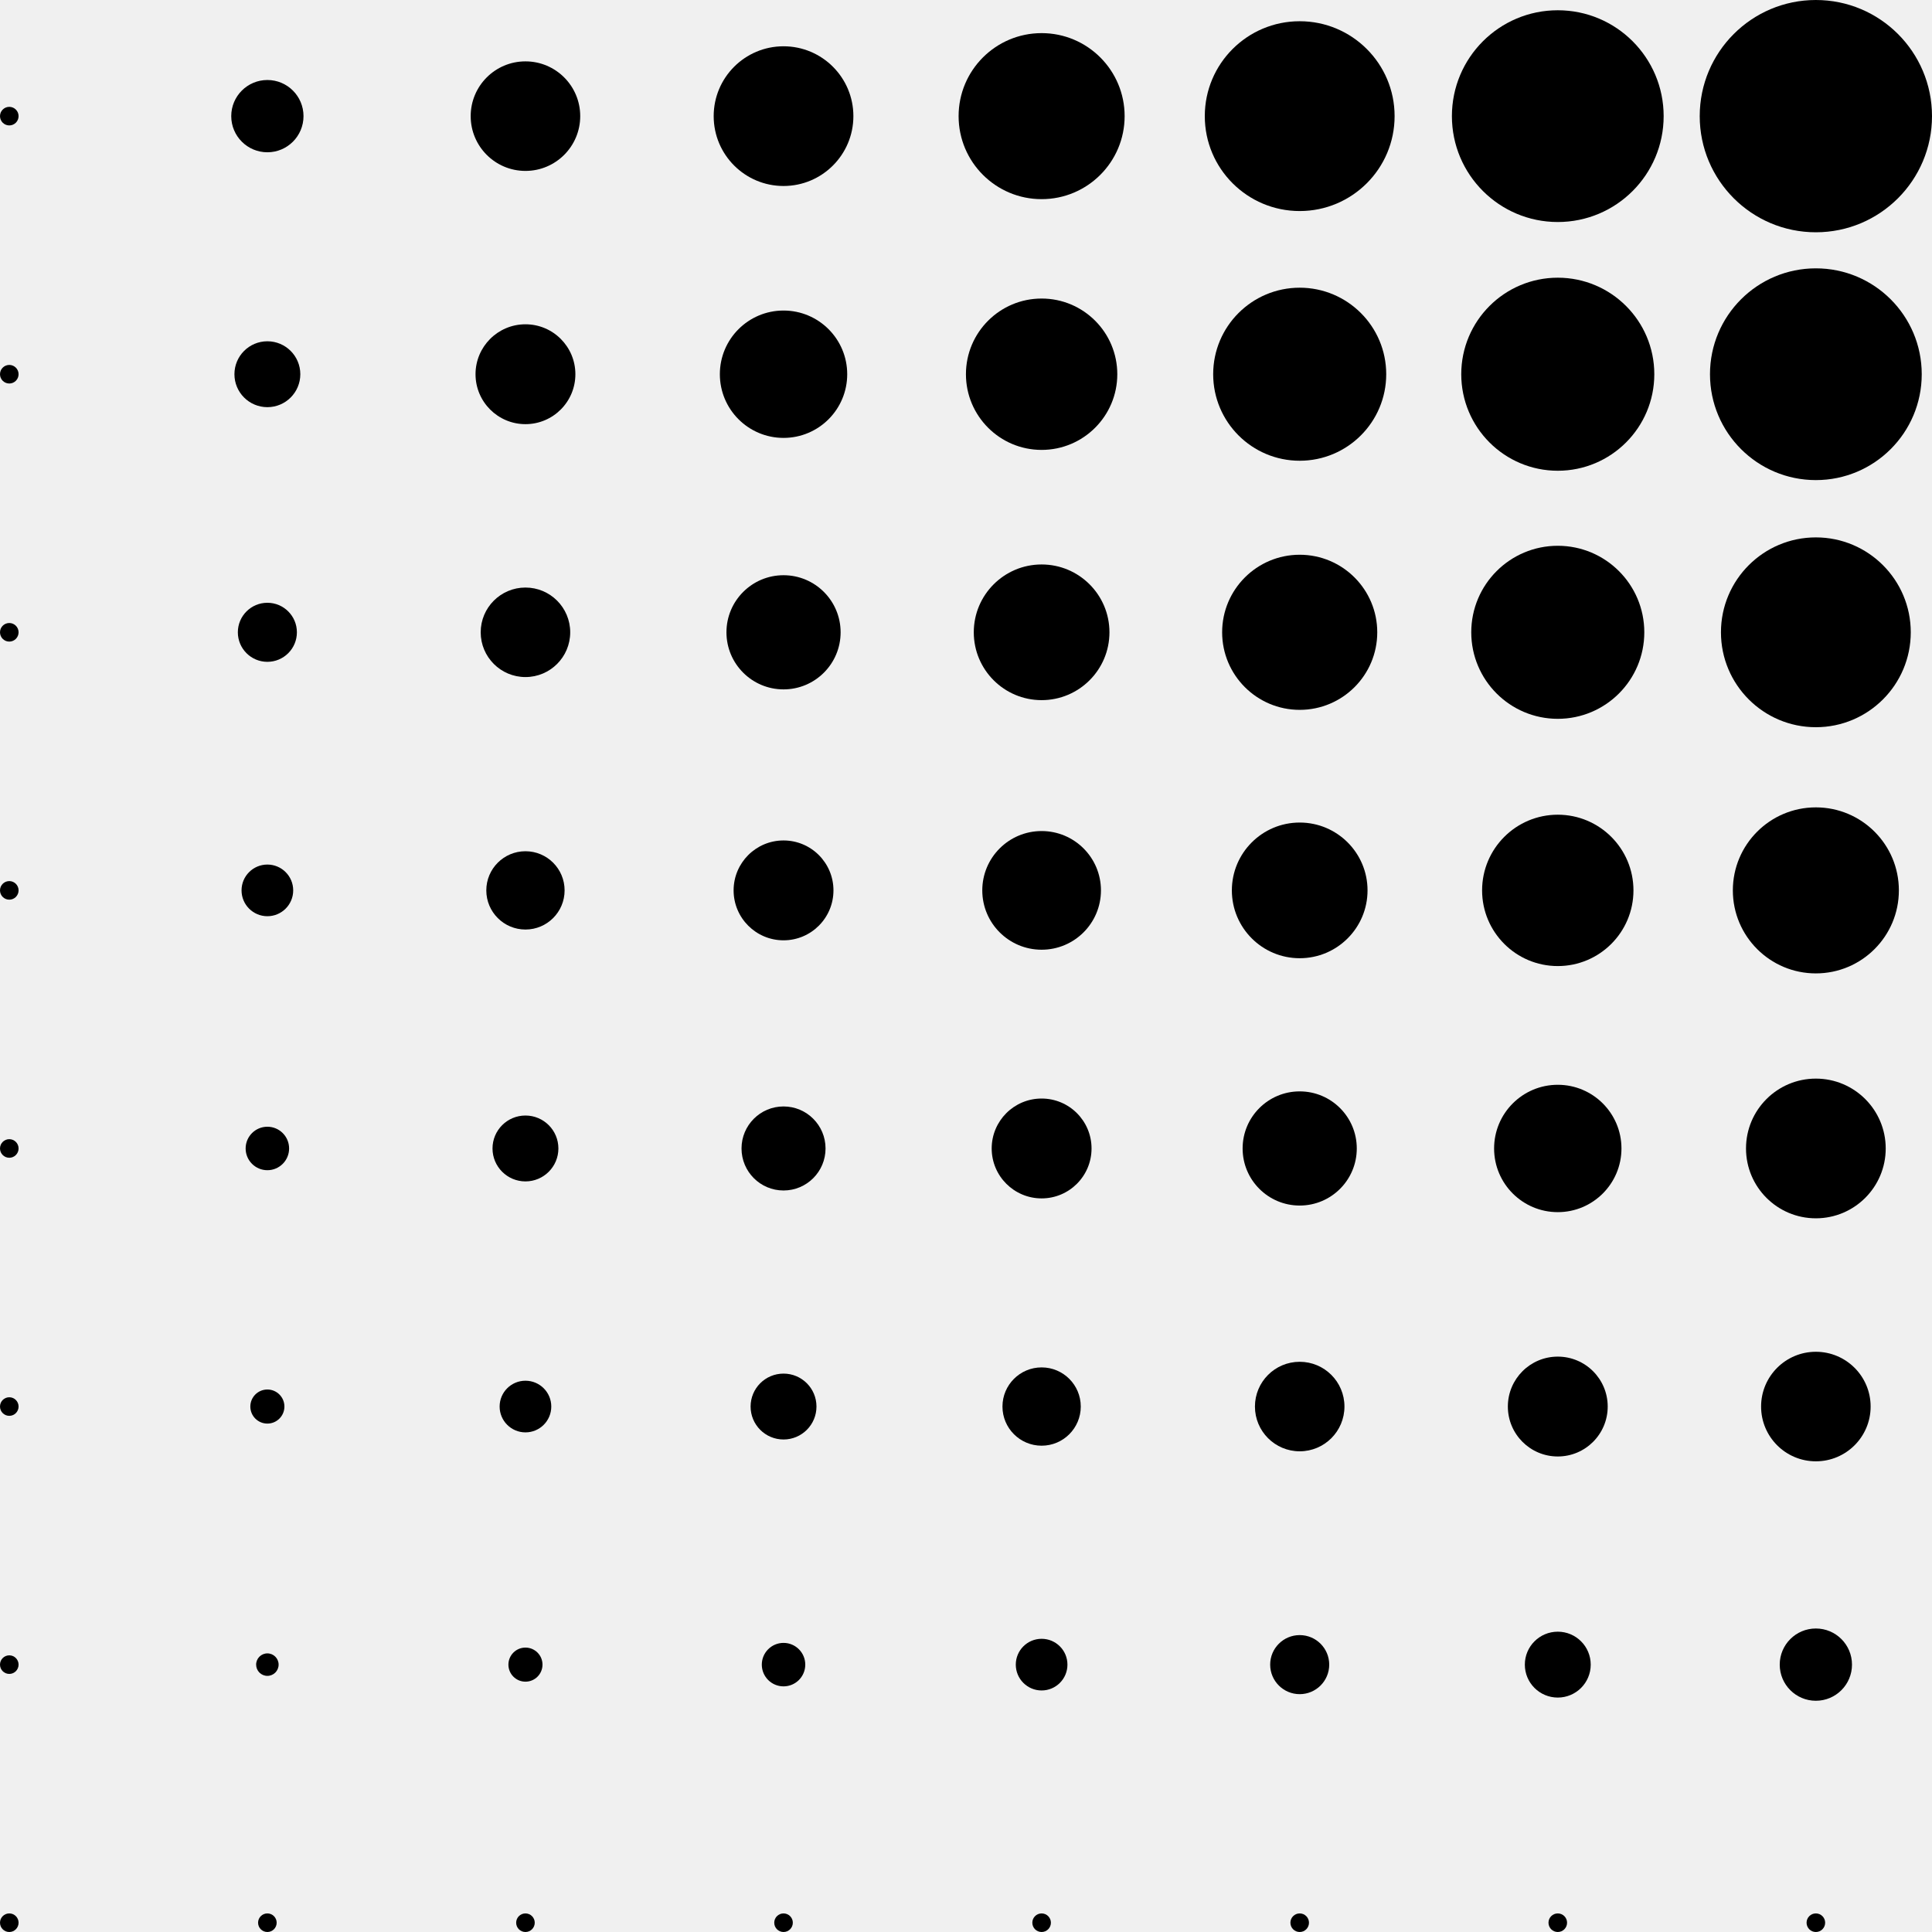
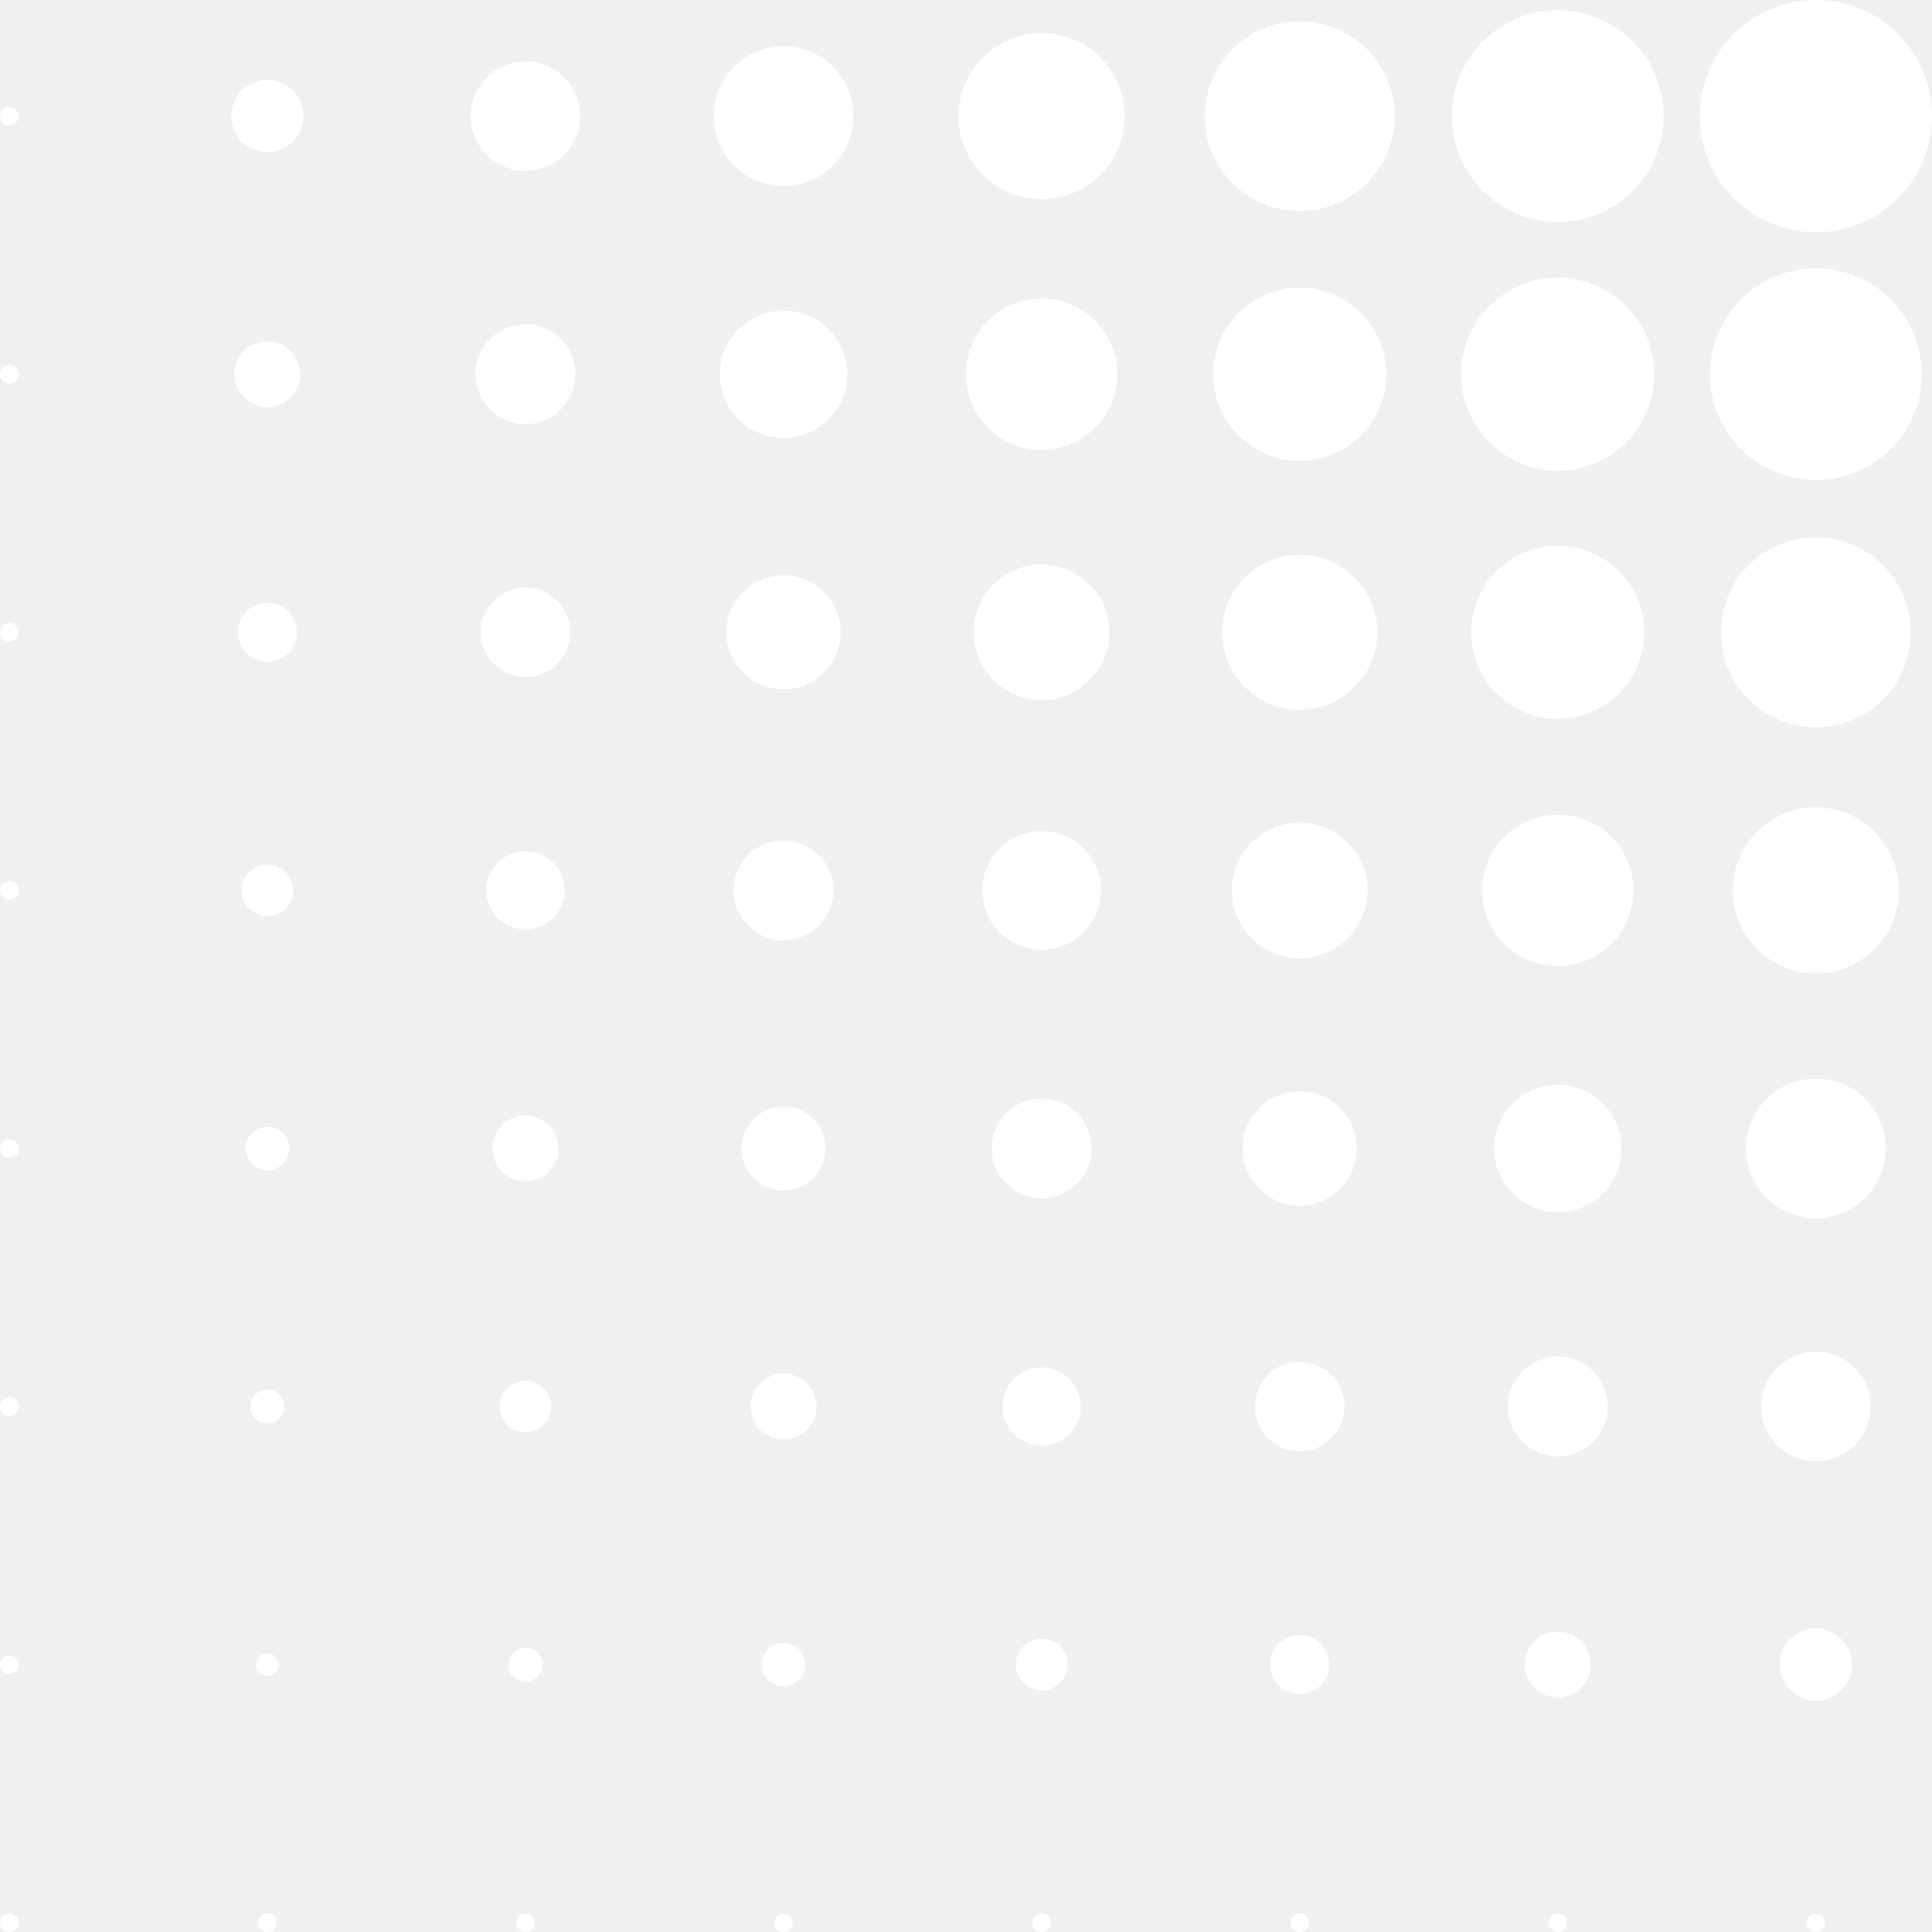
- <svg xmlns="http://www.w3.org/2000/svg" viewBox="0 0 479.676 479.676" fill="currentColor">
+ <svg xmlns="http://www.w3.org/2000/svg" viewBox="0 0 479.676 479.676" fill="#ffffff">
  <g>
    <path d="m 0,0 c 0.955,0 1.73,-0.775 1.73,-1.73 0,-0.956 -0.775,-1.73 -1.73,-1.73 -0.955,0 -1.73,0.774 -1.73,1.73 C -1.73,-0.775 -0.955,0 0,0" transform="matrix(1.333333,0,0,-1.333333,2.3068,26.52813)" />
    <path d="m 0,0 c 3.716,0 6.728,-3.012 6.728,-6.728 0,-3.716 -3.012,-6.729 -6.728,-6.729 -3.716,0 -6.728,3.013 -6.728,6.729 C -6.728,-3.012 -3.716,0 0,0" transform="matrix(1.333333,0,0,-1.333333,66.38307,19.86373)" />
    <path d="m 0,0 c 5.632,0 10.198,-4.566 10.198,-10.198 0,-5.633 -4.566,-10.199 -10.198,-10.199 -5.632,0 -10.198,4.566 -10.198,10.199 C -10.198,-4.566 -5.632,0 0,0" transform="matrix(1.333333,0,0,-1.333333,130.4595,15.23707)" />
    <path d="m 0,0 c 7.184,0 13.007,-5.824 13.007,-13.007 0,-7.184 -5.823,-13.007 -13.007,-13.007 -7.184,0 -13.007,5.823 -13.007,13.007 C -13.007,-5.824 -7.184,0 0,0" transform="matrix(1.333333,0,0,-1.333333,194.5357,11.49187)" />
    <path d="m 0,0 c 8.537,0 15.458,-6.921 15.458,-15.458 0,-8.537 -6.921,-15.458 -15.458,-15.458 -8.537,0 -15.458,6.921 -15.458,15.458 C -15.458,-6.921 -8.537,0 0,0" transform="matrix(1.333333,0,0,-1.333333,258.6121,8.2244)" />
    <path d="m 0,0 c 9.76,0 17.672,-7.912 17.672,-17.672 0,-9.761 -7.912,-17.673 -17.672,-17.673 -9.76,0 -17.672,7.912 -17.672,17.673 C -17.672,-7.912 -9.76,0 0,0" transform="matrix(1.333333,0,0,-1.333333,322.6884,5.271733)" />
    <path d="m 0,0 c 10.888,0 19.715,-8.827 19.715,-19.715 0,-10.889 -8.827,-19.716 -19.715,-19.716 -10.888,0 -19.715,8.827 -19.715,19.716 C -19.715,-8.827 -10.888,0 0,0" transform="matrix(1.333333,0,0,-1.333333,386.7648,2.547867)" />
    <path d="m 0,0 c 11.944,0 21.626,-9.682 21.626,-21.626 0,-11.943 -9.682,-21.626 -21.626,-21.626 -11.944,0 -21.626,9.683 -21.626,21.626 C -21.626,-9.682 -11.944,0 0,0" transform="matrix(1.333333,0,0,-1.333333,450.8411,5.3333333e-4)" />
    <path d="m 0,0 c 0.955,0 1.73,-0.775 1.73,-1.73 0,-0.956 -0.775,-1.73 -1.73,-1.73 -0.955,0 -1.73,0.774 -1.73,1.73 C -1.73,-0.775 -0.955,0 0,0" transform="matrix(1.333333,0,0,-1.333333,2.3068,90.60453)" />
    <path d="m 0,0 c 3.388,0 6.134,-2.746 6.134,-6.134 0,-3.388 -2.746,-6.134 -6.134,-6.134 -3.388,0 -6.134,2.746 -6.134,6.134 C -6.134,-2.746 -3.388,0 0,0" transform="matrix(1.333333,0,0,-1.333333,66.38307,84.73253)" />
    <path d="m 0,0 c 5.135,0 9.297,-4.163 9.297,-9.297 0,-5.135 -4.162,-9.298 -9.297,-9.298 -5.135,0 -9.297,4.163 -9.297,9.298 C -9.297,-4.163 -5.135,0 0,0" transform="matrix(1.333333,0,0,-1.333333,130.4595,80.51467)" />
    <path d="m 0,0 c 6.549,0 11.858,-5.309 11.858,-11.858 0,-6.549 -5.309,-11.858 -11.858,-11.858 -6.549,0 -11.858,5.309 -11.858,11.858 C -11.858,-5.309 -6.549,0 0,0" transform="matrix(1.333333,0,0,-1.333333,194.5357,77.1004)" />
    <path d="m 0,0 c 7.783,0 14.092,-6.309 14.092,-14.092 0,-7.783 -6.309,-14.093 -14.092,-14.093 -7.783,0 -14.092,6.31 -14.092,14.093 C -14.092,-6.309 -7.783,0 0,0" transform="matrix(1.333333,0,0,-1.333333,258.6121,74.1216)" />
    <path d="m 0,0 c 8.898,0 16.111,-7.213 16.111,-16.111 0,-8.898 -7.213,-16.111 -16.111,-16.111 -8.898,0 -16.111,7.213 -16.111,16.111 C -16.111,-7.213 -8.898,0 0,0" transform="matrix(1.333333,0,0,-1.333333,322.6884,71.42973)" />
    <path d="M 0,0 C 9.927,0 17.974,-8.047 17.974,-17.974 17.974,-27.9 9.927,-35.947 0,-35.947 c -9.927,0 -17.974,8.047 -17.974,17.973 C -17.974,-8.047 -9.927,0 0,0" transform="matrix(1.333333,0,0,-1.333333,386.7648,68.9464)" />
    <path d="m 0,0 c 10.888,0 19.715,-8.827 19.715,-19.715 0,-10.889 -8.827,-19.716 -19.715,-19.716 -10.888,0 -19.715,8.827 -19.715,19.716 C -19.715,-8.827 -10.888,0 0,0" transform="matrix(1.333333,0,0,-1.333333,450.8411,66.62413)" />
    <path d="m 0,0 c 0.955,0 1.73,-0.775 1.73,-1.73 0,-0.956 -0.775,-1.73 -1.73,-1.73 -0.955,0 -1.73,0.774 -1.73,1.73 C -1.73,-0.775 -0.955,0 0,0" transform="matrix(1.333333,0,0,-1.333333,2.3068,154.6808)" />
    <path d="m 0,0 c 3.037,0 5.498,-2.462 5.498,-5.498 0,-3.037 -2.461,-5.499 -5.498,-5.499 -3.037,0 -5.498,2.462 -5.498,5.499 C -5.498,-2.462 -3.037,0 0,0" transform="matrix(1.333333,0,0,-1.333333,66.38307,149.6564)" />
    <path d="m 0,0 c 4.603,0 8.334,-3.731 8.334,-8.334 0,-4.603 -3.731,-8.334 -8.334,-8.334 -4.603,0 -8.334,3.731 -8.334,8.334 C -8.334,-3.731 -4.603,0 0,0" transform="matrix(1.333333,0,0,-1.333333,130.4595,145.8756)" />
    <path d="m 0,0 c 5.87,0 10.629,-4.759 10.629,-10.629 0,-5.871 -4.759,-10.63 -10.629,-10.63 -5.87,0 -10.629,4.759 -10.629,10.63 C -10.629,-4.759 -5.87,0 0,0" transform="matrix(1.333333,0,0,-1.333333,194.5357,142.8151)" />
    <path d="m 0,0 c 6.976,0 12.632,-5.656 12.632,-12.632 0,-6.976 -5.656,-12.632 -12.632,-12.632 -6.976,0 -12.632,5.656 -12.632,12.632 C -12.632,-5.656 -6.976,0 0,0" transform="matrix(1.333333,0,0,-1.333333,258.6121,140.1449)" />
    <path d="m 0,0 c 7.976,0 14.442,-6.466 14.442,-14.442 0,-7.976 -6.466,-14.441 -14.442,-14.441 -7.976,0 -14.442,6.465 -14.442,14.441 C -14.442,-6.466 -7.976,0 0,0" transform="matrix(1.333333,0,0,-1.333333,322.6884,137.732)" />
    <path d="m 0,0 c 8.898,0 16.111,-7.213 16.111,-16.111 0,-8.898 -7.213,-16.111 -16.111,-16.111 -8.898,0 -16.111,7.213 -16.111,16.111 C -16.111,-7.213 -8.898,0 0,0" transform="matrix(1.333333,0,0,-1.333333,386.7648,135.506)" />
    <path d="m 0,0 c 9.76,0 17.672,-7.912 17.672,-17.672 0,-9.761 -7.912,-17.673 -17.672,-17.673 -9.76,0 -17.672,7.912 -17.672,17.673 C -17.672,-7.912 -9.76,0 0,0" transform="matrix(1.333333,0,0,-1.333333,450.8411,133.4244)" />
    <path d="m 0,0 c 0.955,0 1.73,-0.775 1.73,-1.73 0,-0.956 -0.775,-1.73 -1.73,-1.73 -0.955,0 -1.73,0.774 -1.73,1.73 C -1.73,-0.775 -0.955,0 0,0" transform="matrix(1.333333,0,0,-1.333333,2.3068,218.7572)" />
    <path d="m 0,0 c 2.656,0 4.809,-2.153 4.809,-4.809 0,-2.657 -2.153,-4.81 -4.809,-4.81 -2.656,0 -4.809,2.153 -4.809,4.81 C -4.809,-2.153 -2.656,0 0,0" transform="matrix(1.333333,0,0,-1.333333,66.38307,214.6515)" />
    <path d="m 0,0 c 4.026,0 7.29,-3.264 7.29,-7.29 0,-4.026 -3.264,-7.289 -7.29,-7.289 -4.026,0 -7.29,3.263 -7.29,7.289 C -7.29,-3.264 -4.026,0 0,0" transform="matrix(1.333333,0,0,-1.333333,130.4595,211.3444)" />
    <path d="m 0,0 c 5.135,0 9.297,-4.163 9.297,-9.297 0,-5.135 -4.162,-9.298 -9.297,-9.298 -5.135,0 -9.297,4.163 -9.297,9.298 C -9.297,-4.163 -5.135,0 0,0" transform="matrix(1.333333,0,0,-1.333333,194.5357,208.6673)" />
    <path d="m 0,0 c 6.102,0 11.049,-4.947 11.049,-11.049 0,-6.102 -4.947,-11.049 -11.049,-11.049 -6.102,0 -11.049,4.947 -11.049,11.049 C -11.049,-4.947 -6.102,0 0,0" transform="matrix(1.333333,0,0,-1.333333,258.6121,206.3319)" />
    <path d="m 0,0 c 6.976,0 12.632,-5.656 12.632,-12.632 0,-6.976 -5.656,-12.632 -12.632,-12.632 -6.976,0 -12.632,5.656 -12.632,12.632 C -12.632,-5.656 -6.976,0 0,0" transform="matrix(1.333333,0,0,-1.333333,322.6884,204.2213)" />
    <path d="m 0,0 c 7.783,0 14.092,-6.309 14.092,-14.092 0,-7.783 -6.309,-14.093 -14.092,-14.093 -7.783,0 -14.092,6.31 -14.092,14.093 C -14.092,-6.309 -7.783,0 0,0" transform="matrix(1.333333,0,0,-1.333333,386.7648,202.2743)" />
    <path d="m 0,0 c 8.537,0 15.458,-6.921 15.458,-15.458 0,-8.537 -6.921,-15.458 -15.458,-15.458 -8.537,0 -15.458,6.921 -15.458,15.458 C -15.458,-6.921 -8.537,0 0,0" transform="matrix(1.333333,0,0,-1.333333,450.8411,200.4535)" />
    <path d="m 0,0 c 0.955,0 1.73,-0.775 1.73,-1.73 0,-0.956 -0.775,-1.73 -1.73,-1.73 -0.955,0 -1.73,0.774 -1.73,1.73 C -1.73,-0.775 -0.955,0 0,0" transform="matrix(1.333333,0,0,-1.333333,2.3068,282.8335)" />
    <path d="m 0,0 c 2.235,0 4.047,-1.812 4.047,-4.047 0,-2.235 -1.812,-4.047 -4.047,-4.047 -2.235,0 -4.047,1.812 -4.047,4.047 C -4.047,-1.812 -2.235,0 0,0" transform="matrix(1.333333,0,0,-1.333333,66.38307,279.7444)" />
    <path d="m 0,0 c 3.388,0 6.134,-2.746 6.134,-6.134 0,-3.388 -2.746,-6.134 -6.134,-6.134 -3.388,0 -6.134,2.746 -6.134,6.134 C -6.134,-2.746 -3.388,0 0,0" transform="matrix(1.333333,0,0,-1.333333,130.4595,276.9616)" />
    <path d="m 0,0 c 4.321,0 7.823,-3.503 7.823,-7.823 0,-4.321 -3.502,-7.824 -7.823,-7.824 -4.321,0 -7.823,3.503 -7.823,7.824 C -7.823,-3.503 -4.321,0 0,0" transform="matrix(1.333333,0,0,-1.333333,194.5357,274.7089)" />
    <path d="m 0,0 c 5.135,0 9.297,-4.163 9.297,-9.297 0,-5.135 -4.162,-9.298 -9.297,-9.298 -5.135,0 -9.297,4.163 -9.297,9.298 C -9.297,-4.163 -5.135,0 0,0" transform="matrix(1.333333,0,0,-1.333333,258.6121,272.7437)" />
    <path d="m 0,0 c 5.87,0 10.629,-4.759 10.629,-10.629 0,-5.871 -4.759,-10.63 -10.629,-10.63 -5.87,0 -10.629,4.759 -10.629,10.63 C -10.629,-4.759 -5.87,0 0,0" transform="matrix(1.333333,0,0,-1.333333,322.6884,270.9677)" />
    <path d="m 0,0 c 6.549,0 11.858,-5.309 11.858,-11.858 0,-6.549 -5.309,-11.858 -11.858,-11.858 -6.549,0 -11.858,5.309 -11.858,11.858 C -11.858,-5.309 -6.549,0 0,0" transform="matrix(1.333333,0,0,-1.333333,386.7648,269.3293)" />
    <path d="m 0,0 c 7.184,0 13.007,-5.824 13.007,-13.007 0,-7.184 -5.823,-13.007 -13.007,-13.007 -7.184,0 -13.007,5.823 -13.007,13.007 C -13.007,-5.824 -7.184,0 0,0" transform="matrix(1.333333,0,0,-1.333333,450.8411,267.7972)" />
    <path d="m 0,0 c 0.955,0 1.73,-0.775 1.73,-1.73 0,-0.956 -0.775,-1.73 -1.73,-1.73 -0.955,0 -1.73,0.774 -1.73,1.73 C -1.73,-0.775 -0.955,0 0,0" transform="matrix(1.333333,0,0,-1.333333,2.3068,346.9099)" />
    <path d="m 0,0 c 1.752,0 3.173,-1.421 3.173,-3.173 0,-1.752 -1.421,-3.173 -3.173,-3.173 -1.752,0 -3.173,1.421 -3.173,3.173 C -3.173,-1.421 -1.752,0 0,0" transform="matrix(1.333333,0,0,-1.333333,66.38307,344.986)" />
    <path d="m 0,0 c 2.656,0 4.809,-2.153 4.809,-4.809 0,-2.657 -2.153,-4.81 -4.809,-4.81 -2.656,0 -4.809,2.153 -4.809,4.81 C -4.809,-2.153 -2.656,0 0,0" transform="matrix(1.333333,0,0,-1.333333,130.4595,342.8041)" />
    <path d="m 0,0 c 3.388,0 6.134,-2.746 6.134,-6.134 0,-3.388 -2.746,-6.134 -6.134,-6.134 -3.388,0 -6.134,2.746 -6.134,6.134 C -6.134,-2.746 -3.388,0 0,0" transform="matrix(1.333333,0,0,-1.333333,194.5357,341.0379)" />
    <path d="m 0,0 c 4.026,0 7.29,-3.264 7.29,-7.29 0,-4.026 -3.264,-7.289 -7.29,-7.289 -4.026,0 -7.29,3.263 -7.29,7.289 C -7.29,-3.264 -4.026,0 0,0" transform="matrix(1.333333,0,0,-1.333333,258.6121,339.4971)" />
    <path d="m 0,0 c 4.603,0 8.334,-3.731 8.334,-8.334 0,-4.603 -3.731,-8.334 -8.334,-8.334 -4.603,0 -8.334,3.731 -8.334,8.334 C -8.334,-3.731 -4.603,0 0,0" transform="matrix(1.333333,0,0,-1.333333,322.6884,338.1047)" />
    <path d="m 0,0 c 5.135,0 9.297,-4.163 9.297,-9.297 0,-5.135 -4.162,-9.298 -9.297,-9.298 -5.135,0 -9.297,4.163 -9.297,9.298 C -9.297,-4.163 -5.135,0 0,0" transform="matrix(1.333333,0,0,-1.333333,386.7648,336.82)" />
    <path d="m 0,0 c 5.632,0 10.198,-4.566 10.198,-10.198 0,-5.633 -4.566,-10.199 -10.198,-10.199 -5.632,0 -10.198,4.566 -10.198,10.199 C -10.198,-4.566 -5.632,0 0,0" transform="matrix(1.333333,0,0,-1.333333,450.8411,335.6188)" />
    <path d="m 0,0 c 0.955,0 1.73,-0.775 1.73,-1.73 0,-0.956 -0.775,-1.73 -1.73,-1.73 -0.955,0 -1.73,0.774 -1.73,1.73 C -1.73,-0.775 -0.955,0 0,0" transform="matrix(1.333333,0,0,-1.333333,2.3068,410.9863)" />
    <path d="M 0,0 C 1.156,0 2.093,-0.937 2.093,-2.093 2.093,-3.25 1.156,-4.187 0,-4.187 c -1.156,0 -2.093,0.937 -2.093,2.094 C -2.093,-0.937 -1.156,0 0,0" transform="matrix(1.333333,0,0,-1.333333,66.38307,410.5017)" />
    <path d="m 0,0 c 1.752,0 3.173,-1.421 3.173,-3.173 0,-1.752 -1.421,-3.173 -3.173,-3.173 -1.752,0 -3.173,1.421 -3.173,3.173 C -3.173,-1.421 -1.752,0 0,0" transform="matrix(1.333333,0,0,-1.333333,130.4595,409.0623)" />
    <path d="m 0,0 c 2.235,0 4.047,-1.812 4.047,-4.047 0,-2.235 -1.812,-4.047 -4.047,-4.047 -2.235,0 -4.047,1.812 -4.047,4.047 C -4.047,-1.812 -2.235,0 0,0" transform="matrix(1.333333,0,0,-1.333333,194.5357,407.8971)" />
    <path d="m 0,0 c 2.656,0 4.809,-2.153 4.809,-4.809 0,-2.657 -2.153,-4.81 -4.809,-4.81 -2.656,0 -4.809,2.153 -4.809,4.81 C -4.809,-2.153 -2.656,0 0,0" transform="matrix(1.333333,0,0,-1.333333,258.6121,406.8804)" />
    <path d="m 0,0 c 3.037,0 5.498,-2.462 5.498,-5.498 0,-3.037 -2.461,-5.499 -5.498,-5.499 -3.037,0 -5.498,2.462 -5.498,5.499 C -5.498,-2.462 -3.037,0 0,0" transform="matrix(1.333333,0,0,-1.333333,322.6884,405.9617)" />
    <path d="m 0,0 c 3.388,0 6.134,-2.746 6.134,-6.134 0,-3.388 -2.746,-6.134 -6.134,-6.134 -3.388,0 -6.134,2.746 -6.134,6.134 C -6.134,-2.746 -3.388,0 0,0" transform="matrix(1.333333,0,0,-1.333333,386.7648,405.1143)" />
    <path d="m 0,0 c 3.716,0 6.728,-3.012 6.728,-6.728 0,-3.716 -3.012,-6.729 -6.728,-6.729 -3.716,0 -6.728,3.013 -6.728,6.729 C -6.728,-3.012 -3.716,0 0,0" transform="matrix(1.333333,0,0,-1.333333,450.8411,404.3217)" />
    <path d="m 0,0 c 0.955,0 1.73,-0.775 1.73,-1.73 0,-0.956 -0.775,-1.73 -1.73,-1.73 -0.955,0 -1.73,0.774 -1.73,1.73 C -1.73,-0.775 -0.955,0 0,0" transform="matrix(1.333333,0,0,-1.333333,2.3068,475.0625)" />
    <path d="m 0,0 c 0.955,0 1.73,-0.775 1.73,-1.73 0,-0.956 -0.775,-1.73 -1.73,-1.73 -0.955,0 -1.73,0.774 -1.73,1.73 C -1.73,-0.775 -0.955,0 0,0" transform="matrix(1.333333,0,0,-1.333333,66.38307,475.0625)" />
    <path d="m 0,0 c 0.955,0 1.73,-0.775 1.73,-1.73 0,-0.956 -0.775,-1.73 -1.73,-1.73 -0.955,0 -1.73,0.774 -1.73,1.73 C -1.73,-0.775 -0.955,0 0,0" transform="matrix(1.333333,0,0,-1.333333,130.4595,475.0625)" />
    <path d="m 0,0 c 0.955,0 1.73,-0.775 1.73,-1.73 0,-0.956 -0.775,-1.73 -1.73,-1.73 -0.955,0 -1.73,0.774 -1.73,1.73 C -1.73,-0.775 -0.955,0 0,0" transform="matrix(1.333333,0,0,-1.333333,194.5357,475.0625)" />
    <path d="m 0,0 c 0.955,0 1.73,-0.775 1.73,-1.73 0,-0.956 -0.775,-1.73 -1.73,-1.73 -0.955,0 -1.73,0.774 -1.73,1.73 C -1.73,-0.775 -0.955,0 0,0" transform="matrix(1.333333,0,0,-1.333333,258.6121,475.0625)" />
    <path d="m 0,0 c 0.955,0 1.73,-0.775 1.73,-1.73 0,-0.956 -0.775,-1.73 -1.73,-1.73 -0.955,0 -1.73,0.774 -1.73,1.73 C -1.73,-0.775 -0.955,0 0,0" transform="matrix(1.333333,0,0,-1.333333,322.6884,475.0625)" />
    <path d="m 0,0 c 0.955,0 1.73,-0.775 1.73,-1.73 0,-0.956 -0.775,-1.73 -1.73,-1.73 -0.956,0 -1.73,0.774 -1.73,1.73 C -1.73,-0.775 -0.956,0 0,0" transform="matrix(1.333333,0,0,-1.333333,386.7648,475.0625)" />
    <path d="m 0,0 c 0.956,0 1.73,-0.775 1.73,-1.73 0,-0.956 -0.774,-1.73 -1.73,-1.73 -0.955,0 -1.73,0.774 -1.73,1.73 C -1.73,-0.775 -0.955,0 0,0" transform="matrix(1.333333,0,0,-1.333333,450.8411,475.0625)" />
  </g>
</svg>
